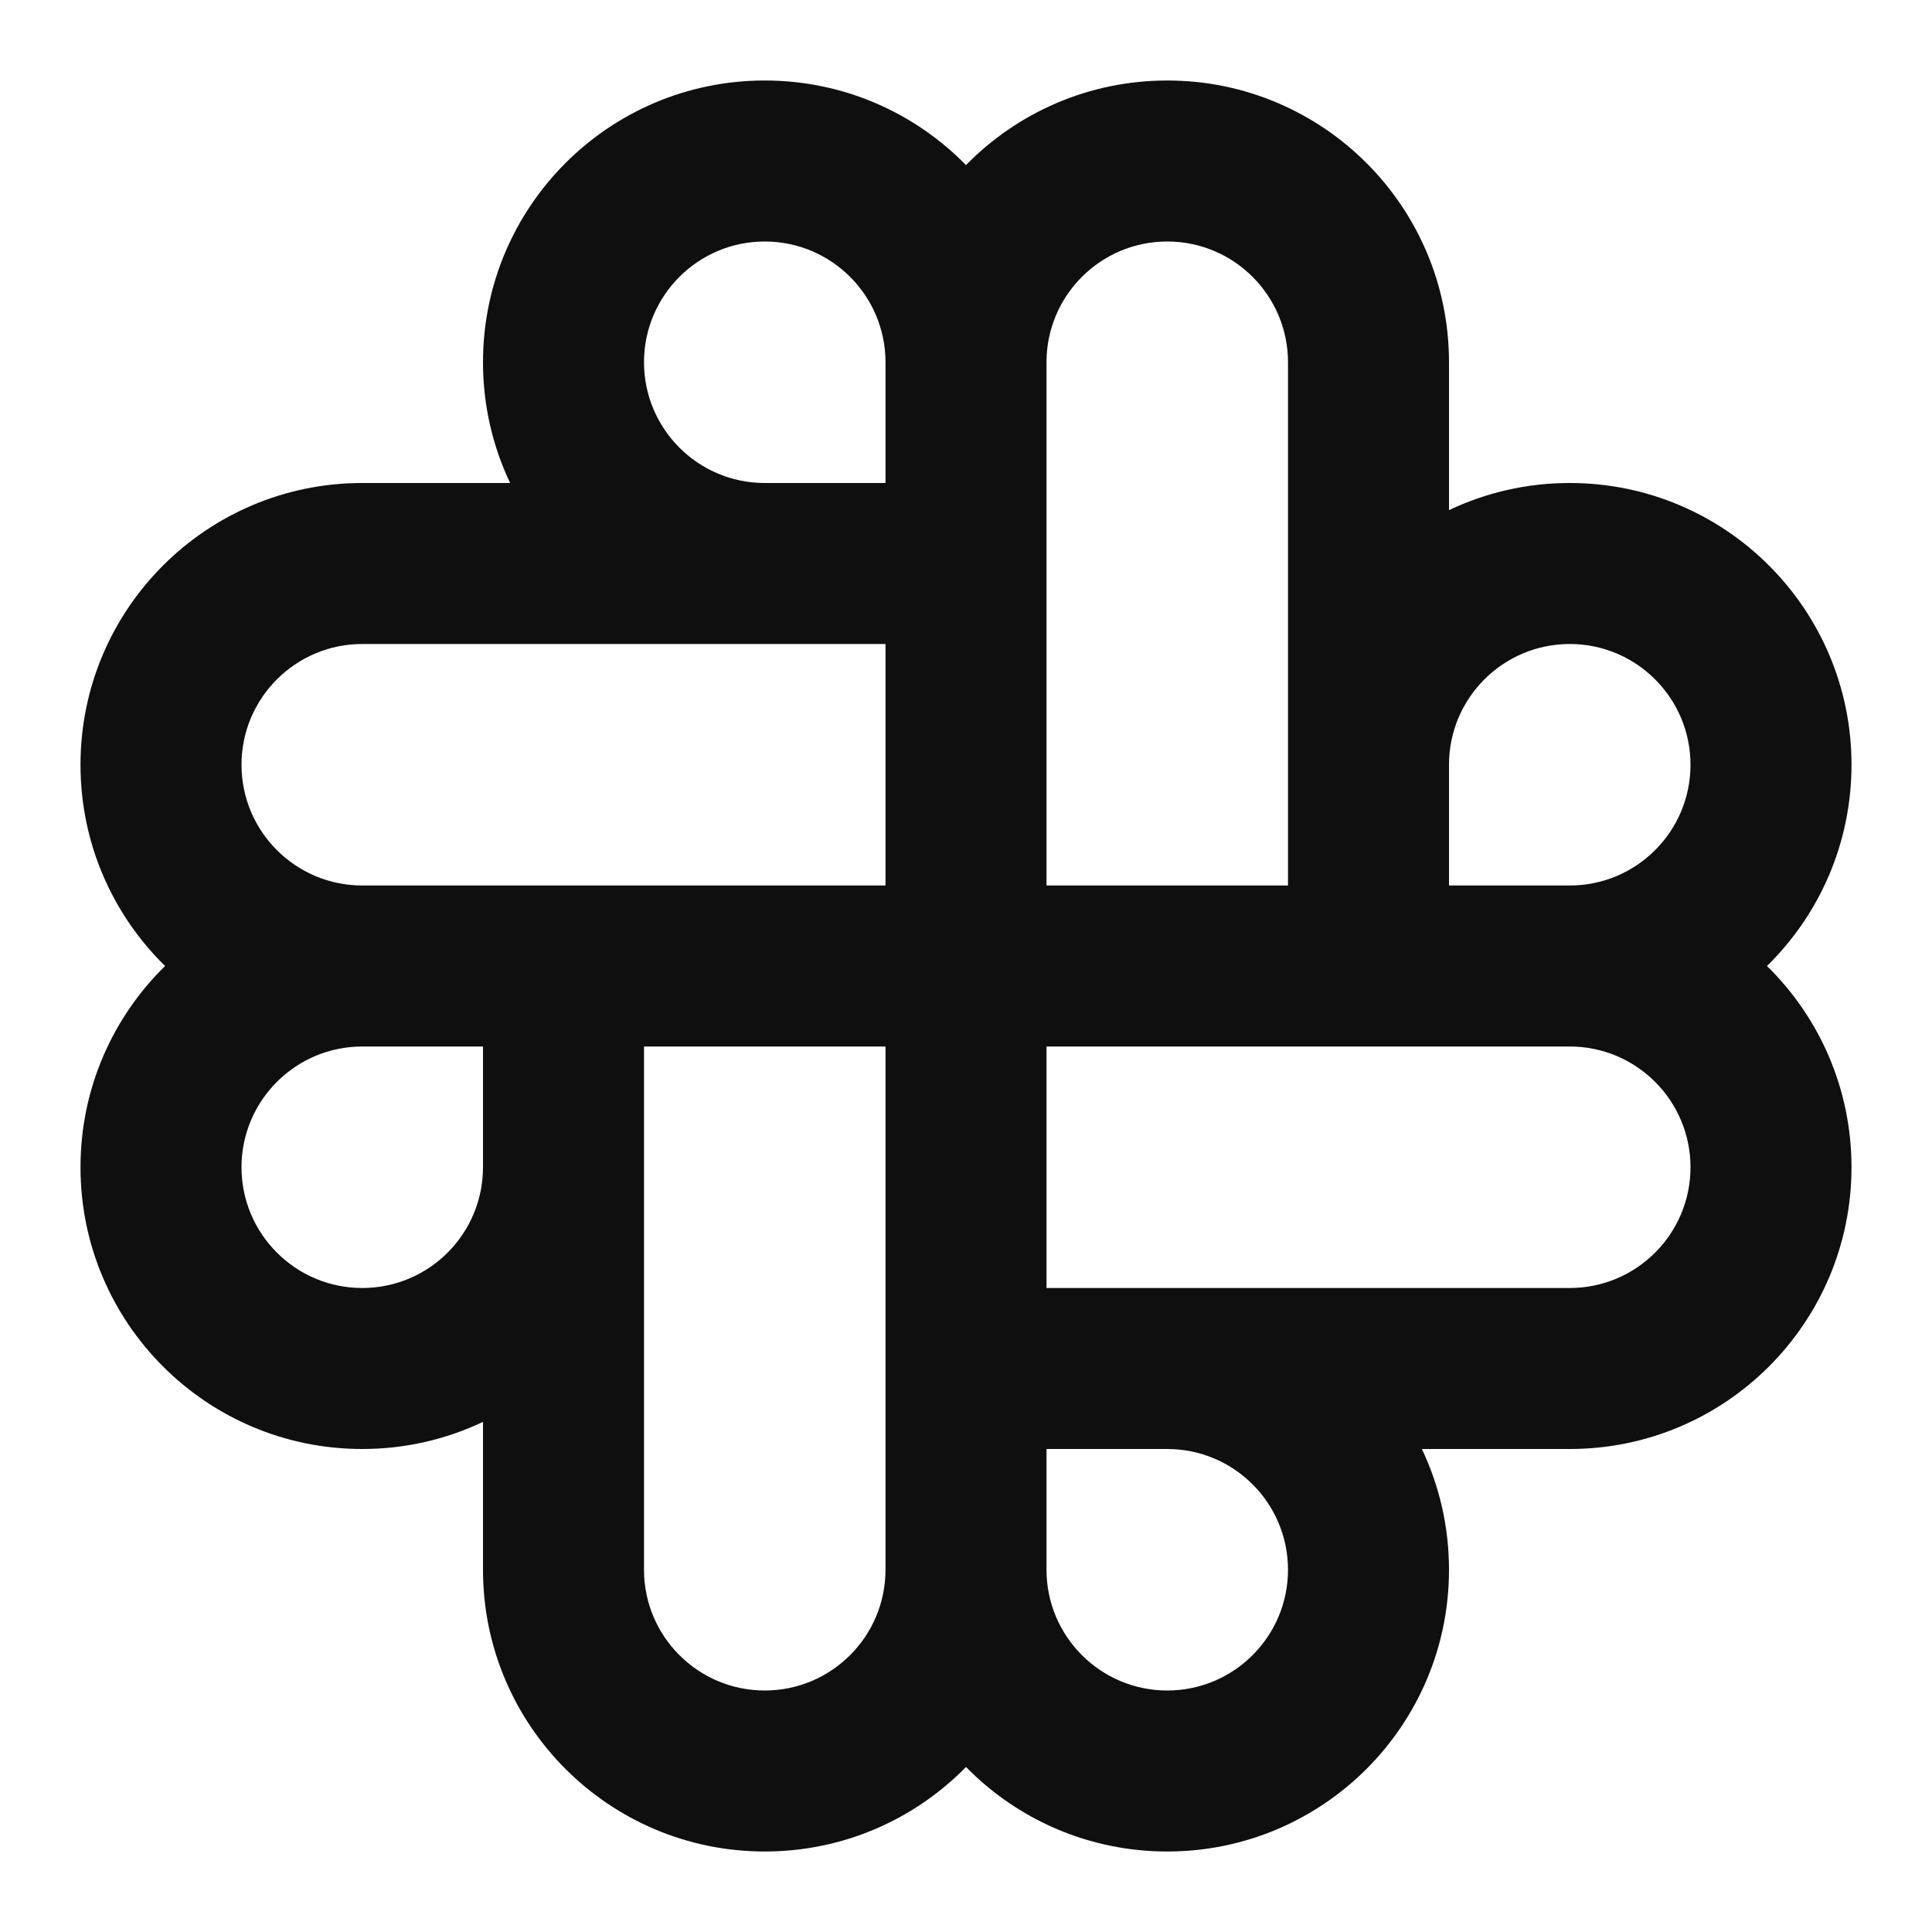
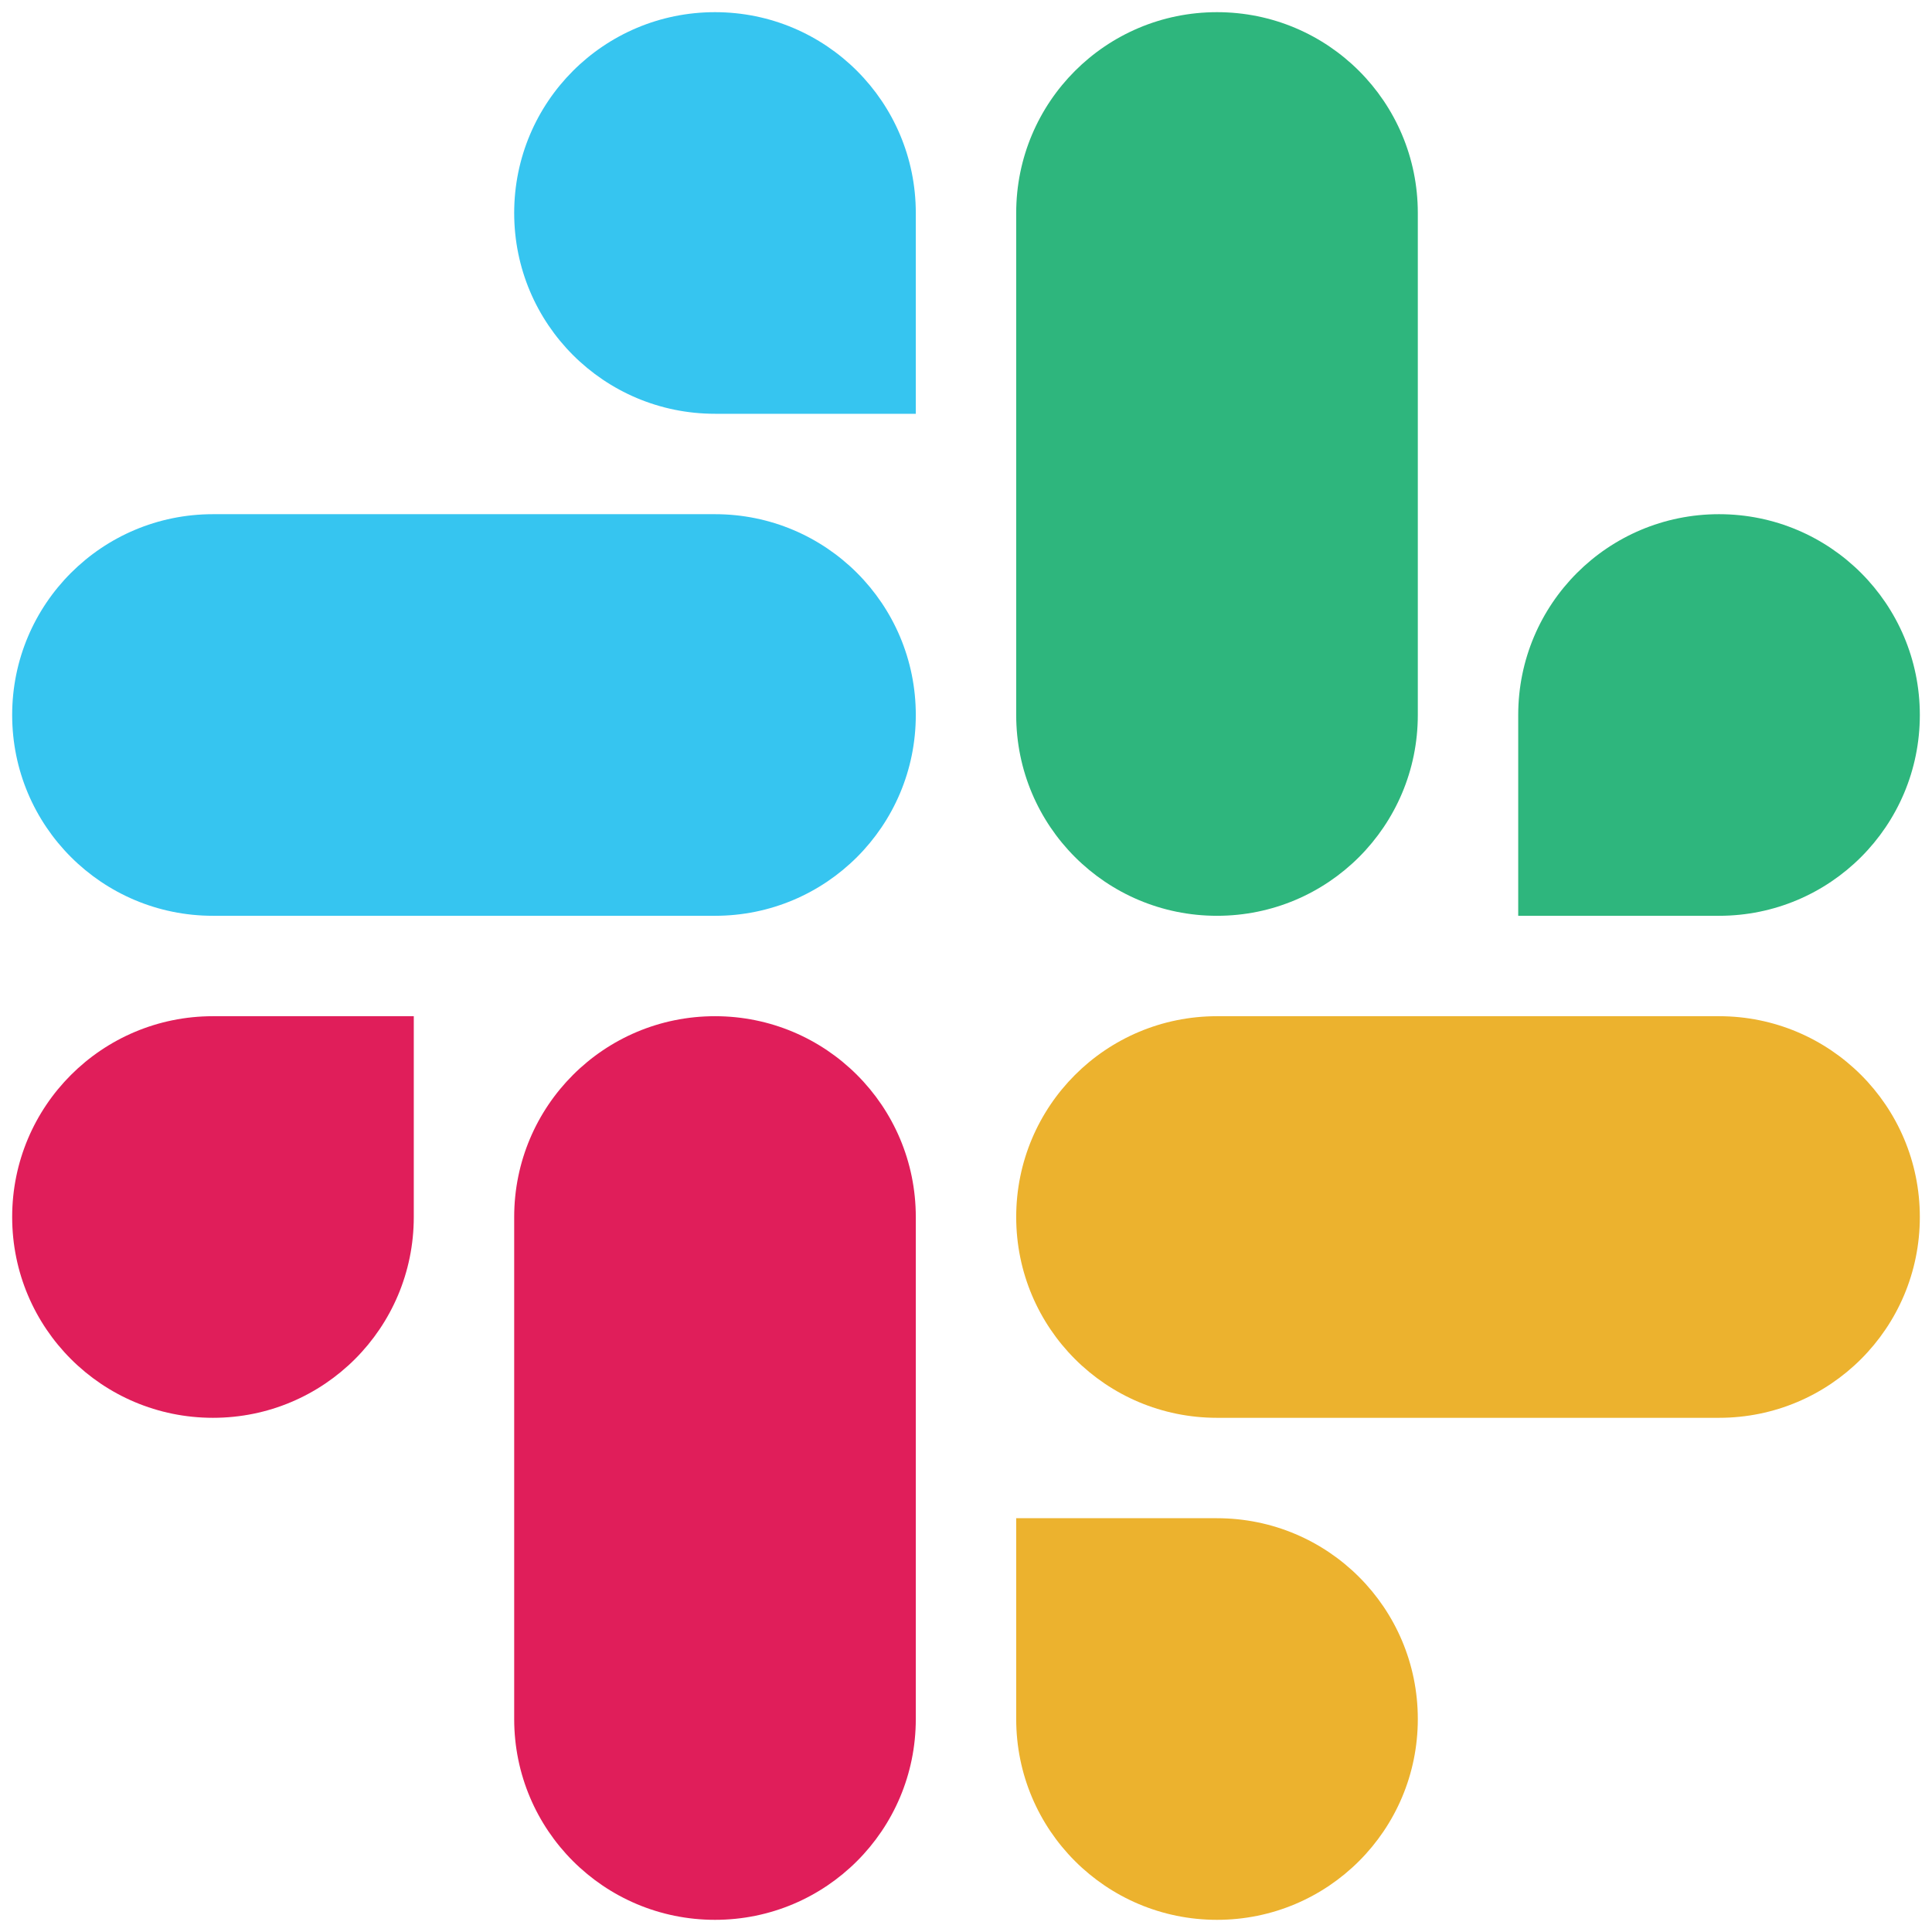
- <svg xmlns="http://www.w3.org/2000/svg" width="800px" height="800px" viewBox="0 0 24 24" fill="none">
-   <path fill-rule="evenodd" clip-rule="evenodd" d="M21.95 12C22.598 11.365 23 10.479 23 9.5C23 7.567 21.433 6 19.5 6C18.963 6 18.455 6.121 18 6.337V4.5C18 2.567 16.433 1 14.5 1C13.521 1 12.635 1.402 12 2.051C11.365 1.402 10.479 1 9.5 1C7.567 1 6 2.567 6 4.5C6 5.037 6.121 5.545 6.337 6H4.5C2.567 6 1 7.567 1 9.5C1 10.479 1.402 11.365 2.051 12C1.402 12.635 1 13.521 1 14.5C1 16.433 2.567 18 4.5 18C5.037 18 5.545 17.879 6 17.663V19.5C6 21.433 7.567 23 9.5 23C10.479 23 11.365 22.598 12 21.95C12.635 22.598 13.521 23 14.5 23C16.433 23 18 21.433 18 19.5C18 18.963 17.879 18.455 17.663 18H19.5C21.433 18 23 16.433 23 14.5C23 13.521 22.598 12.635 21.95 12ZM9.5 3C10.328 3 11 3.672 11 4.5V6H9.5C8.672 6 8 5.328 8 4.5C8 3.672 8.672 3 9.5 3ZM13 4.5C13 3.672 13.672 3 14.5 3C15.328 3 16 3.672 16 4.5V11H13V4.5ZM11 11V8H4.5C3.672 8 3 8.672 3 9.5C3 10.328 3.672 11 4.5 11H11ZM18 11H19.5C20.328 11 21 10.328 21 9.5C21 8.672 20.328 8 19.5 8C18.672 8 18 8.672 18 9.5V11ZM19.5 13H13V16H19.5C20.328 16 21 15.328 21 14.5C21 13.672 20.328 13 19.5 13ZM14.5 18H13V19.5C13 20.328 13.672 21 14.5 21C15.328 21 16 20.328 16 19.5C16 18.672 15.328 18 14.5 18ZM11 13H8V19.5C8 20.328 8.672 21 9.5 21C10.328 21 11 20.328 11 19.5V13ZM4.5 13H6V14.5C6 15.328 5.328 16 4.5 16C3.672 16 3 15.328 3 14.5C3 13.672 3.672 13 4.5 13Z" fill="#0F0F0F" />
+ <svg xmlns="http://www.w3.org/2000/svg" viewBox="0 0 127 127" width="100" height="100">
+   <path d="M27.2 80c0 7.3-5.9 13.2-13.2 13.2C6.7 93.2.8 87.3.8 80c0-7.3 5.9-13.2 13.2-13.2h13.2V80zm6.6 0c0-7.3 5.9-13.2 13.2-13.2 7.3 0 13.2 5.9 13.2 13.2v33c0 7.3-5.9 13.2-13.2 13.2-7.3 0-13.2-5.9-13.2-13.2V80z" fill="#E01E5A" />
+   <path d="M47 27.2c-7.3 0-13.2-5.9-13.2-13.2C33.8 6.7 39.7.8 47 .8c7.3 0 13.2 5.9 13.2 13.2v13.2H47zm0 6.6c7.3 0 13.2 5.9 13.2 13.2 0 7.3-5.9 13.2-13.2 13.2H14c-7.3 0-13.2-5.9-13.2-13.2 0-7.3 5.9-13.2 13.2-13.2h33z" fill="#36C5F0" />
+   <path d="M99.8 47c0-7.3 5.9-13.2 13.2-13.2 7.3 0 13.2 5.9 13.2 13.2 0 7.3-5.9 13.2-13.2 13.2H99.8V47zm-6.6 0c0 7.3-5.9 13.2-13.2 13.2-7.3 0-13.2-5.9-13.2-13.2V14c0-7.3 5.9-13.2 13.2-13.2 7.3 0 13.2 5.9 13.2 13.2v33z" fill="#2EB67D" />
+   <path d="M80 99.8c7.3 0 13.2 5.9 13.2 13.2 0 7.3-5.9 13.2-13.2 13.2-7.3 0-13.2-5.9-13.2-13.2V99.8H80zm0-6.6c-7.3 0-13.2-5.9-13.2-13.2 0-7.3 5.9-13.2 13.2-13.2h33c7.3 0 13.2 5.9 13.2 13.2 0 7.3-5.9 13.2-13.2 13.2H80z" fill="#ECB22E" />
</svg>
